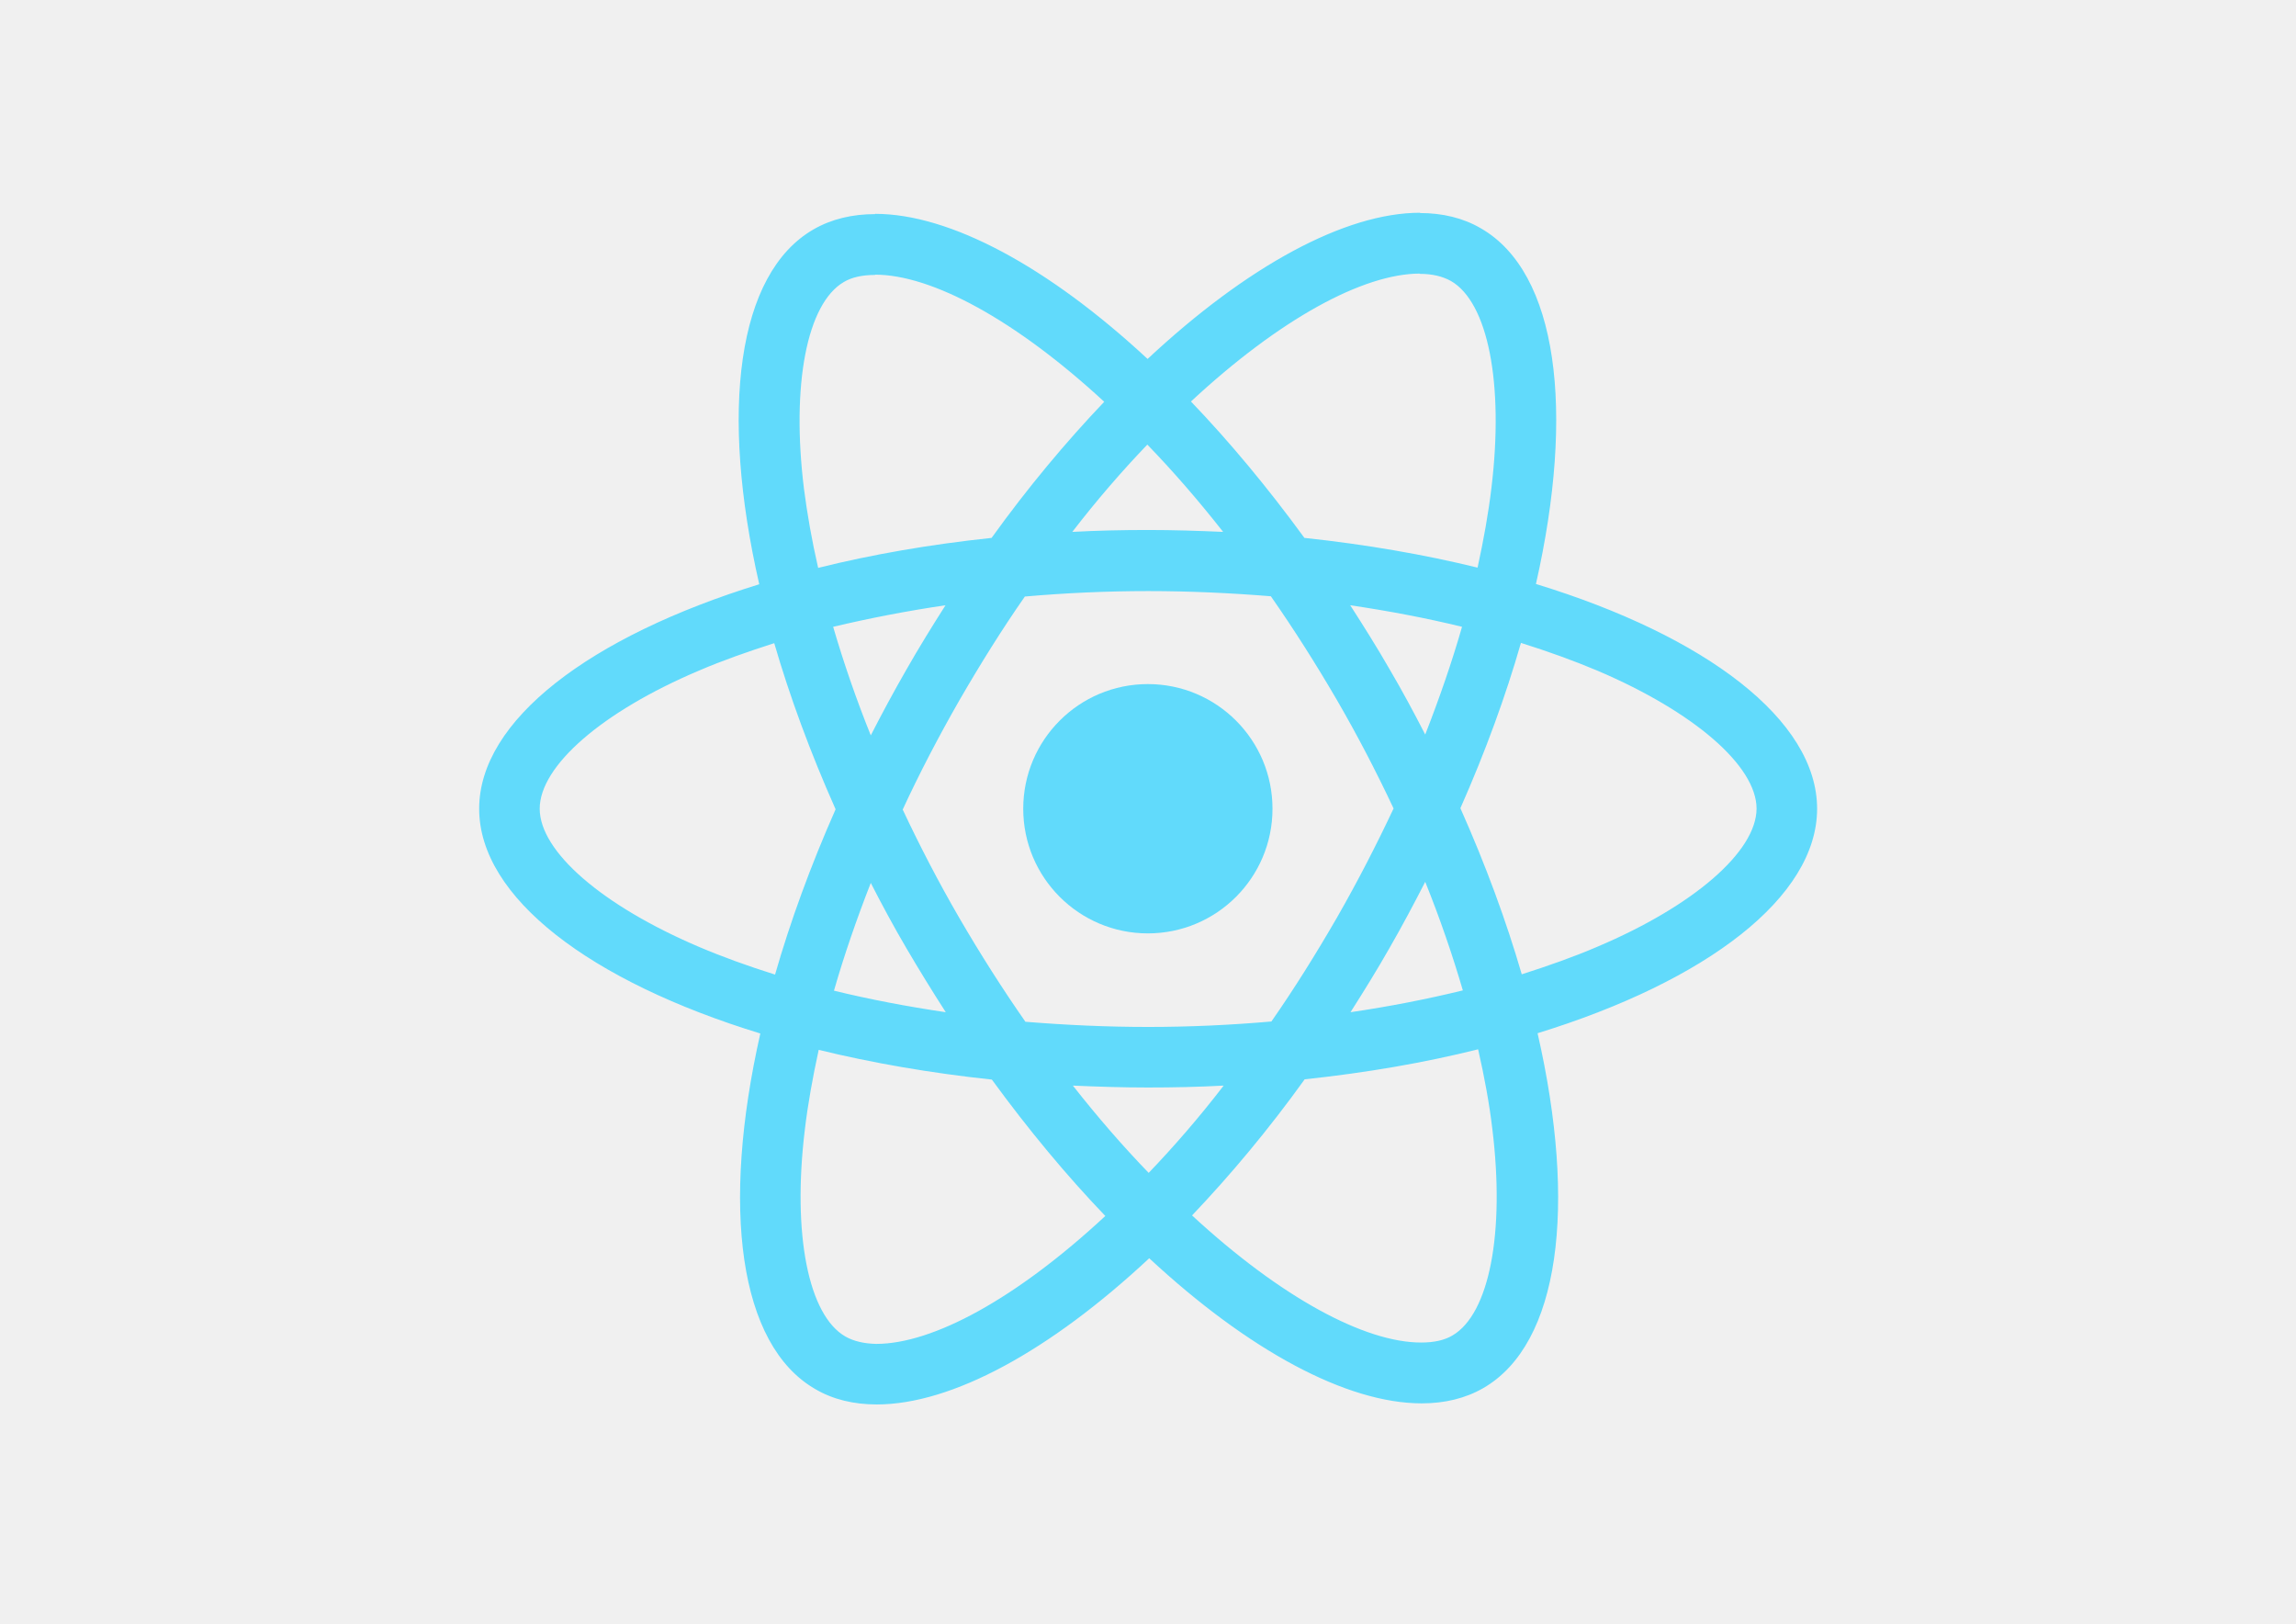
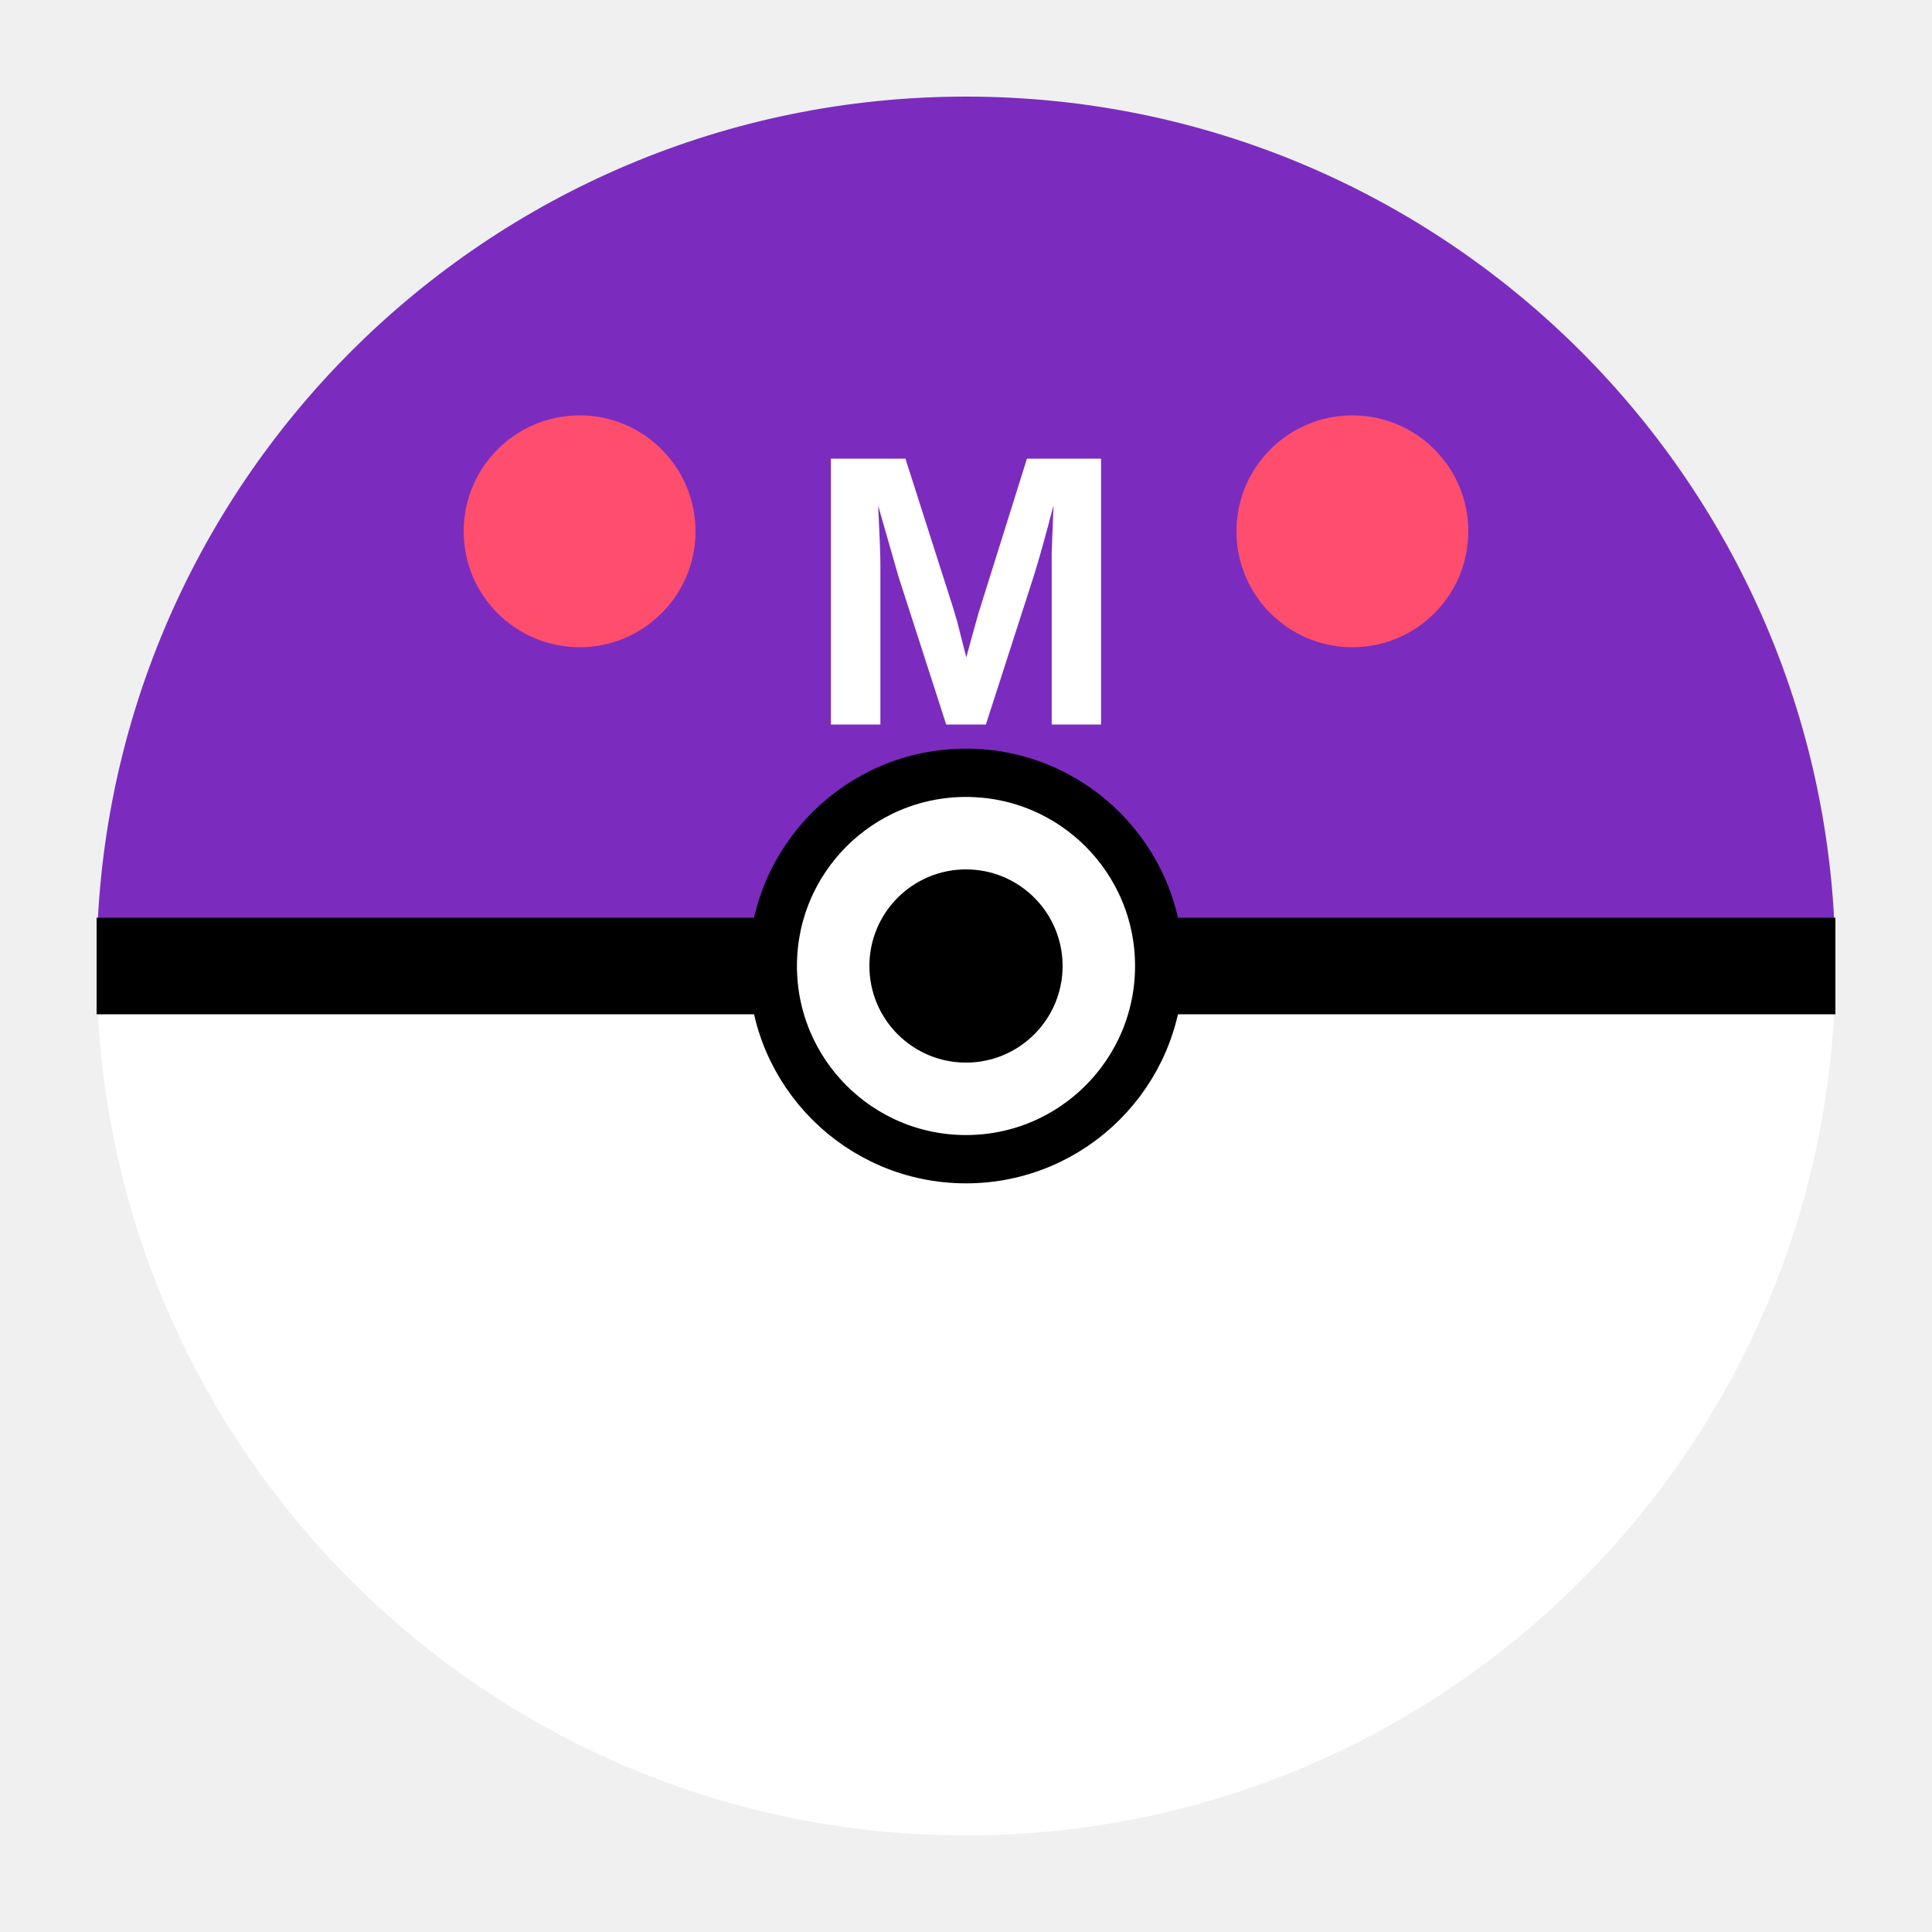
- <svg xmlns="http://www.w3.org/2000/svg" viewBox="0 0 841.9 595.3">
-   <g fill="#61DAFB">
-     <path d="M666.3 296.5c0-32.5-40.7-63.3-103.1-82.4 14.4-63.6 8-114.2-20.2-130.4-6.5-3.8-14.1-5.6-22.4-5.6v22.3c4.6 0 8.3.9 11.4 2.6 13.6 7.8 19.5 37.5 14.9 75.7-1.1 9.4-2.9 19.3-5.1 29.4-19.6-4.8-41-8.5-63.5-10.9-13.5-18.5-27.5-35.3-41.6-50 32.6-30.3 63.2-46.9 84-46.9V78c-27.5 0-63.5 19.6-99.9 53.6-36.4-33.8-72.4-53.2-99.9-53.2v22.3c20.7 0 51.4 16.5 84 46.6-14 14.7-28 31.4-41.3 49.9-22.6 2.4-44 6.1-63.6 11-2.3-10-4-19.7-5.2-29-4.7-38.2 1.1-67.9 14.6-75.8 3-1.8 6.9-2.6 11.5-2.6V78.5c-8.4 0-16 1.8-22.6 5.6-28.1 16.2-34.4 66.7-19.9 130.1-62.2 19.2-102.7 49.9-102.7 82.3 0 32.5 40.7 63.3 103.1 82.4-14.4 63.6-8 114.2 20.2 130.4 6.5 3.8 14.1 5.6 22.5 5.6 27.5 0 63.5-19.6 99.9-53.6 36.4 33.8 72.4 53.2 99.9 53.2 8.4 0 16-1.8 22.6-5.6 28.1-16.2 34.4-66.7 19.9-130.1 62-19.1 102.5-49.9 102.5-82.3zm-130.2-66.7c-3.7 12.9-8.3 26.2-13.5 39.5-4.1-8-8.4-16-13.1-24-4.6-8-9.5-15.8-14.4-23.4 14.2 2.1 27.9 4.7 41 7.9zm-45.8 106.5c-7.8 13.5-15.8 26.3-24.1 38.2-14.9 1.3-30 2-45.2 2-15.1 0-30.2-.7-45-1.9-8.3-11.9-16.4-24.6-24.2-38-7.6-13.1-14.5-26.4-20.8-39.8 6.2-13.4 13.2-26.8 20.7-39.9 7.8-13.5 15.8-26.3 24.1-38.2 14.9-1.3 30-2 45.2-2 15.1 0 30.2.7 45 1.9 8.3 11.9 16.4 24.6 24.2 38 7.6 13.1 14.5 26.4 20.8 39.8-6.3 13.4-13.2 26.8-20.7 39.9zm32.3-13c5.4 13.4 10 26.8 13.8 39.8-13.1 3.2-26.9 5.9-41.2 8 4.9-7.7 9.8-15.6 14.4-23.7 4.6-8 8.9-16.1 13-24.1zM421.2 430c-9.3-9.6-18.6-20.3-27.8-32 9 .4 18.2.7 27.5.7 9.4 0 18.7-.2 27.8-.7-9 11.7-18.3 22.4-27.5 32zm-74.4-58.9c-14.2-2.1-27.9-4.7-41-7.9 3.7-12.9 8.3-26.2 13.5-39.5 4.1 8 8.4 16 13.1 24 4.7 8 9.5 15.8 14.4 23.4zM420.7 163c9.3 9.6 18.6 20.3 27.8 32-9-.4-18.2-.7-27.5-.7-9.4 0-18.7.2-27.8.7 9-11.7 18.3-22.4 27.5-32zm-74 58.9c-4.9 7.7-9.8 15.6-14.4 23.7-4.6 8-8.9 16-13 24-5.4-13.4-10-26.8-13.8-39.8 13.1-3.1 26.9-5.8 41.2-7.9zm-90.5 125.2c-35.4-15.1-58.3-34.9-58.3-50.6 0-15.7 22.9-35.6 58.3-50.6 8.6-3.7 18-7 27.7-10.1 5.7 19.6 13.2 40 22.5 60.9-9.2 20.8-16.6 41.1-22.2 60.6-9.9-3.1-19.3-6.5-28-10.2zM310 490c-13.6-7.8-19.5-37.5-14.9-75.7 1.1-9.4 2.9-19.3 5.1-29.4 19.6 4.8 41 8.5 63.5 10.9 13.5 18.5 27.5 35.3 41.6 50-32.6 30.3-63.2 46.9-84 46.9-4.5-.1-8.3-1-11.3-2.7zm237.2-76.2c4.7 38.2-1.1 67.9-14.6 75.8-3 1.8-6.9 2.6-11.5 2.6-20.7 0-51.4-16.5-84-46.6 14-14.7 28-31.4 41.3-49.9 22.6-2.4 44-6.1 63.6-11 2.3 10.1 4.1 19.8 5.2 29.1zm38.5-66.7c-8.6 3.7-18 7-27.7 10.1-5.7-19.6-13.2-40-22.5-60.9 9.2-20.8 16.6-41.1 22.2-60.6 9.9 3.1 19.3 6.5 28.1 10.2 35.4 15.1 58.3 34.9 58.3 50.6-.1 15.7-23 35.6-58.4 50.6zM320.8 78.4z" />
-     <circle cx="420.9" cy="296.5" r="45.7" />
-     <path d="M520.5 78.1z" />
-   </g>
+ <svg xmlns="http://www.w3.org/2000/svg" viewBox="0 0 200 200">
+   <path d="M10 100 A90 90 0 0 1 190 100 Z" fill="#7b2cbf" />
+   <path d="M10 100 A90 90 0 0 0 190 100 Z" fill="#ffffff" />
+   <rect x="10" y="95" width="180" height="10" fill="#000" />
+   <circle cx="100" cy="100" r="20" fill="#ffffff" stroke="#000" stroke-width="5" />
+   <circle cx="100" cy="100" r="10" fill="#000" />
+   <circle cx="60" cy="55" r="12" fill="#ff4d6d" />
+   <circle cx="140" cy="55" r="12" fill="#ff4d6d" />
+   <text x="100" y="75" text-anchor="middle" font-size="40" font-family="Arial" fill="#ffffff" font-weight="bold">M</text>
</svg>
